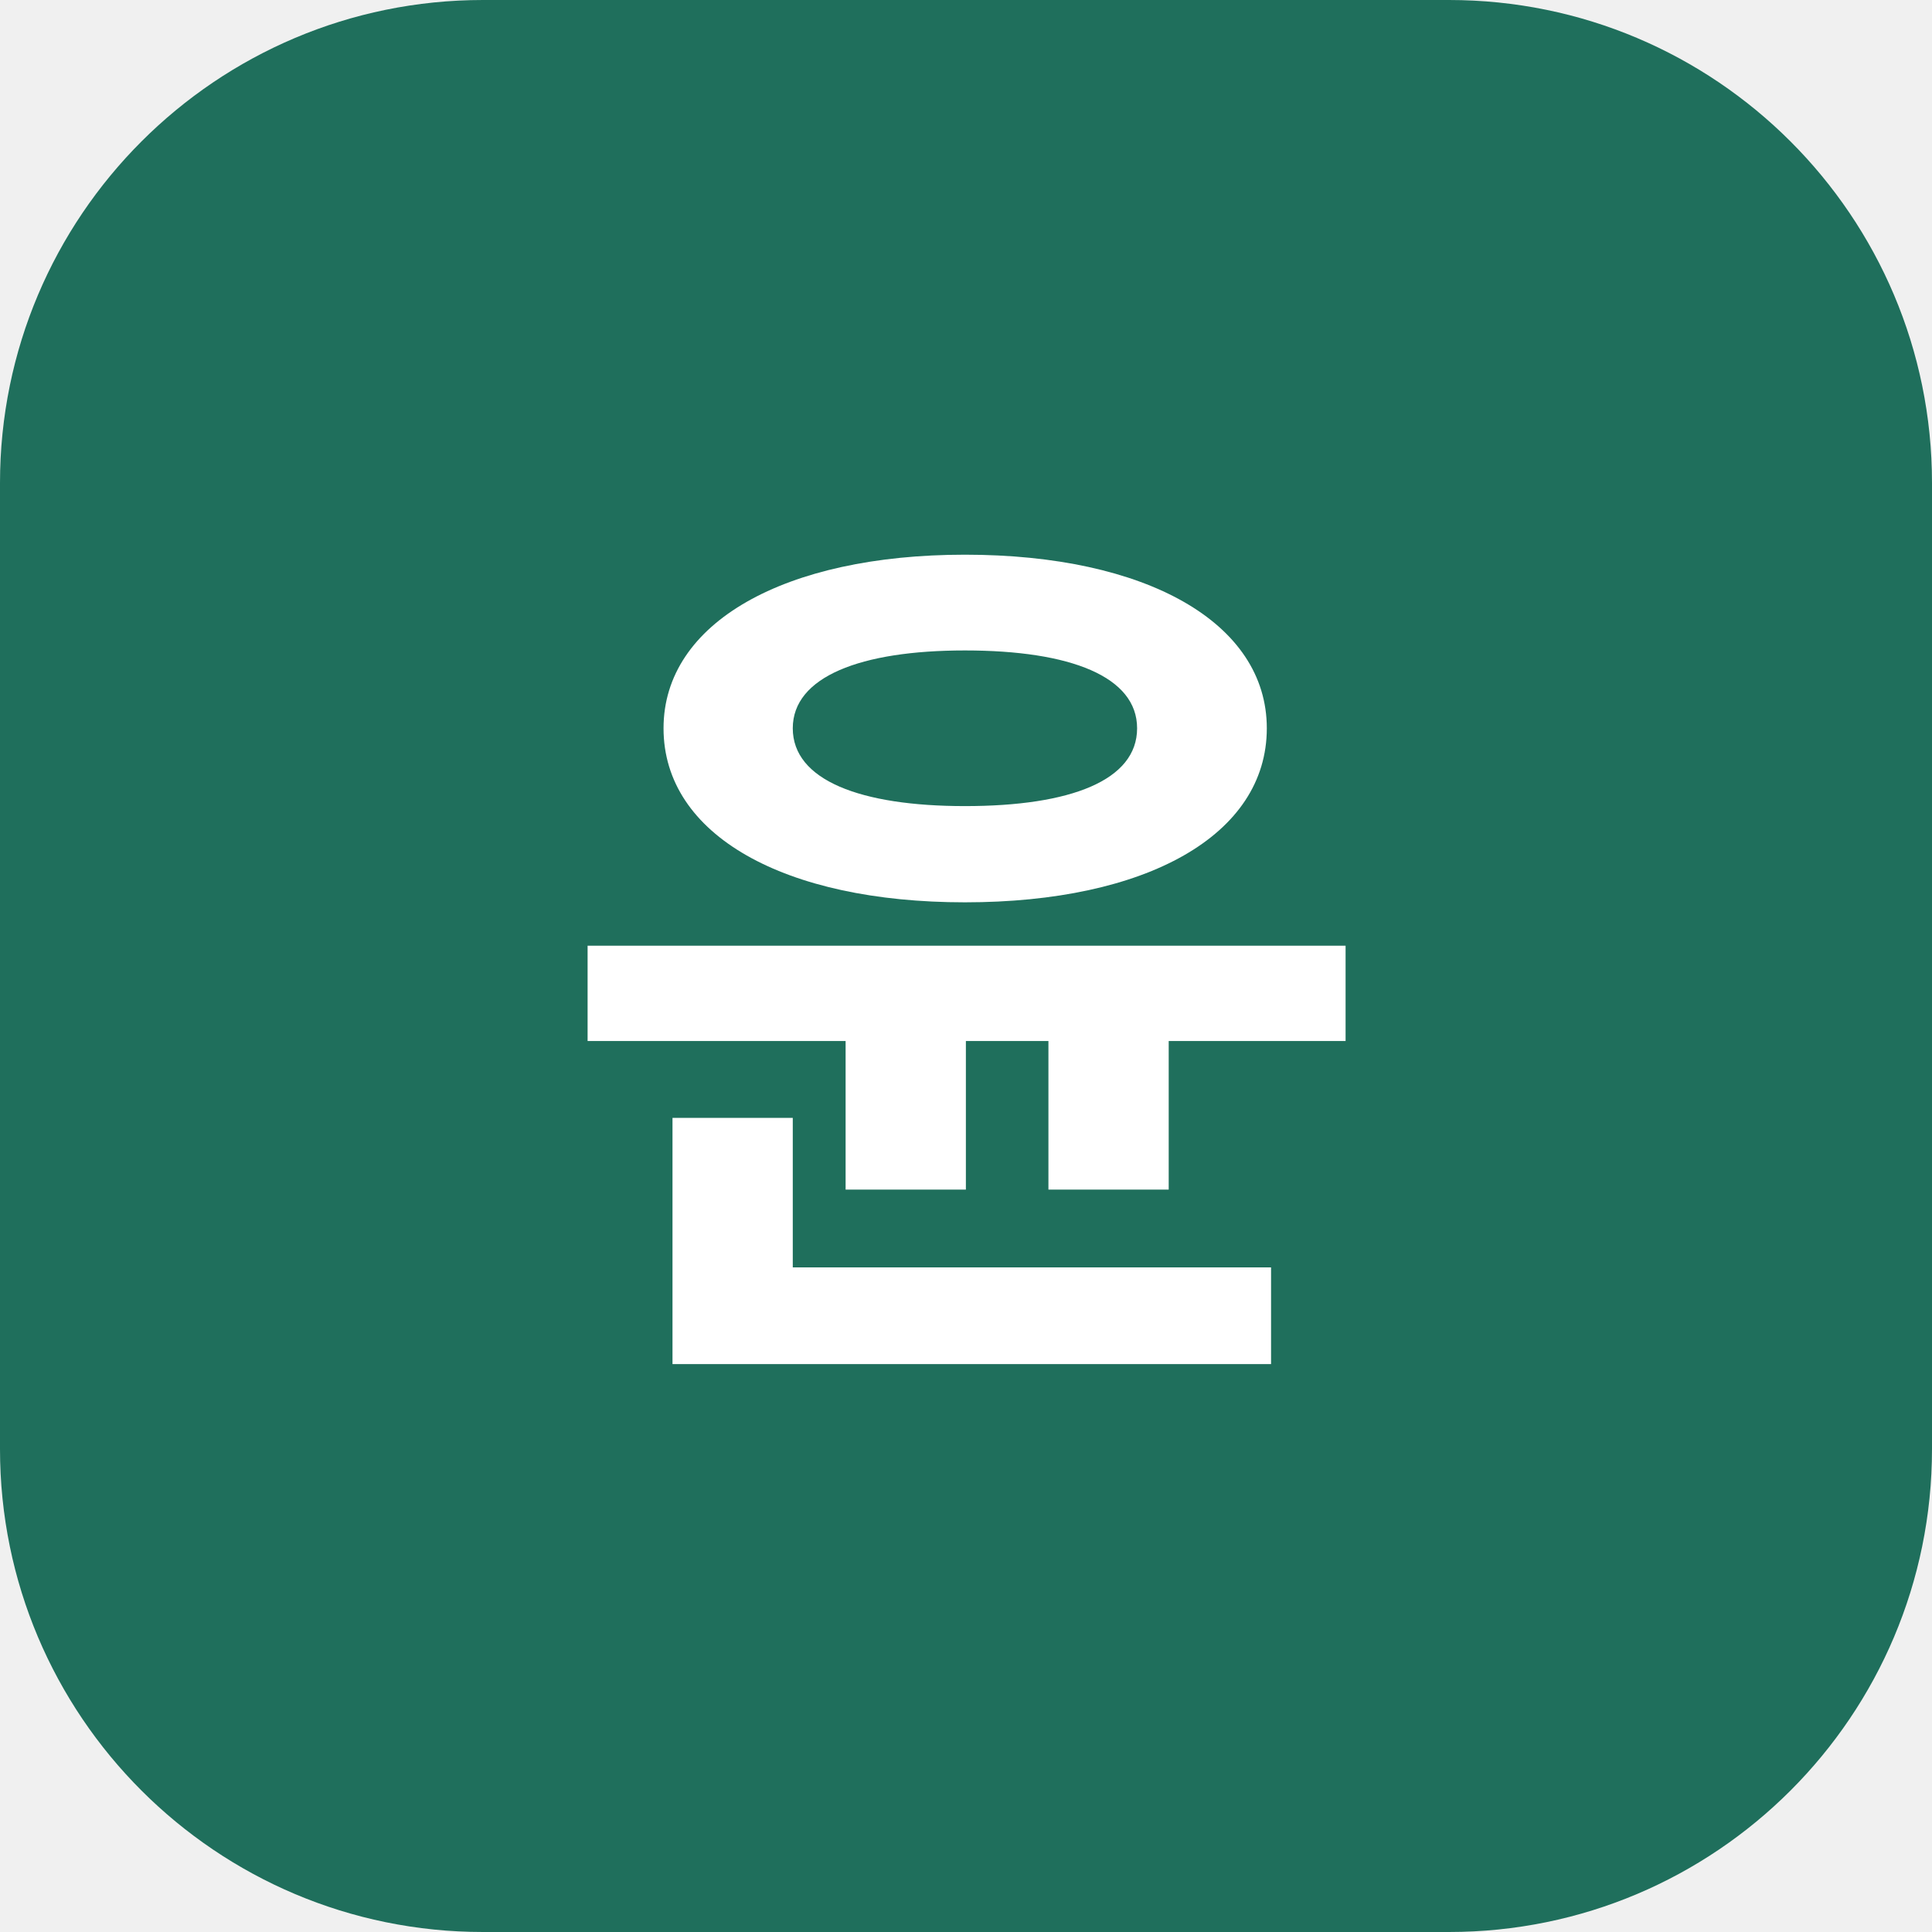
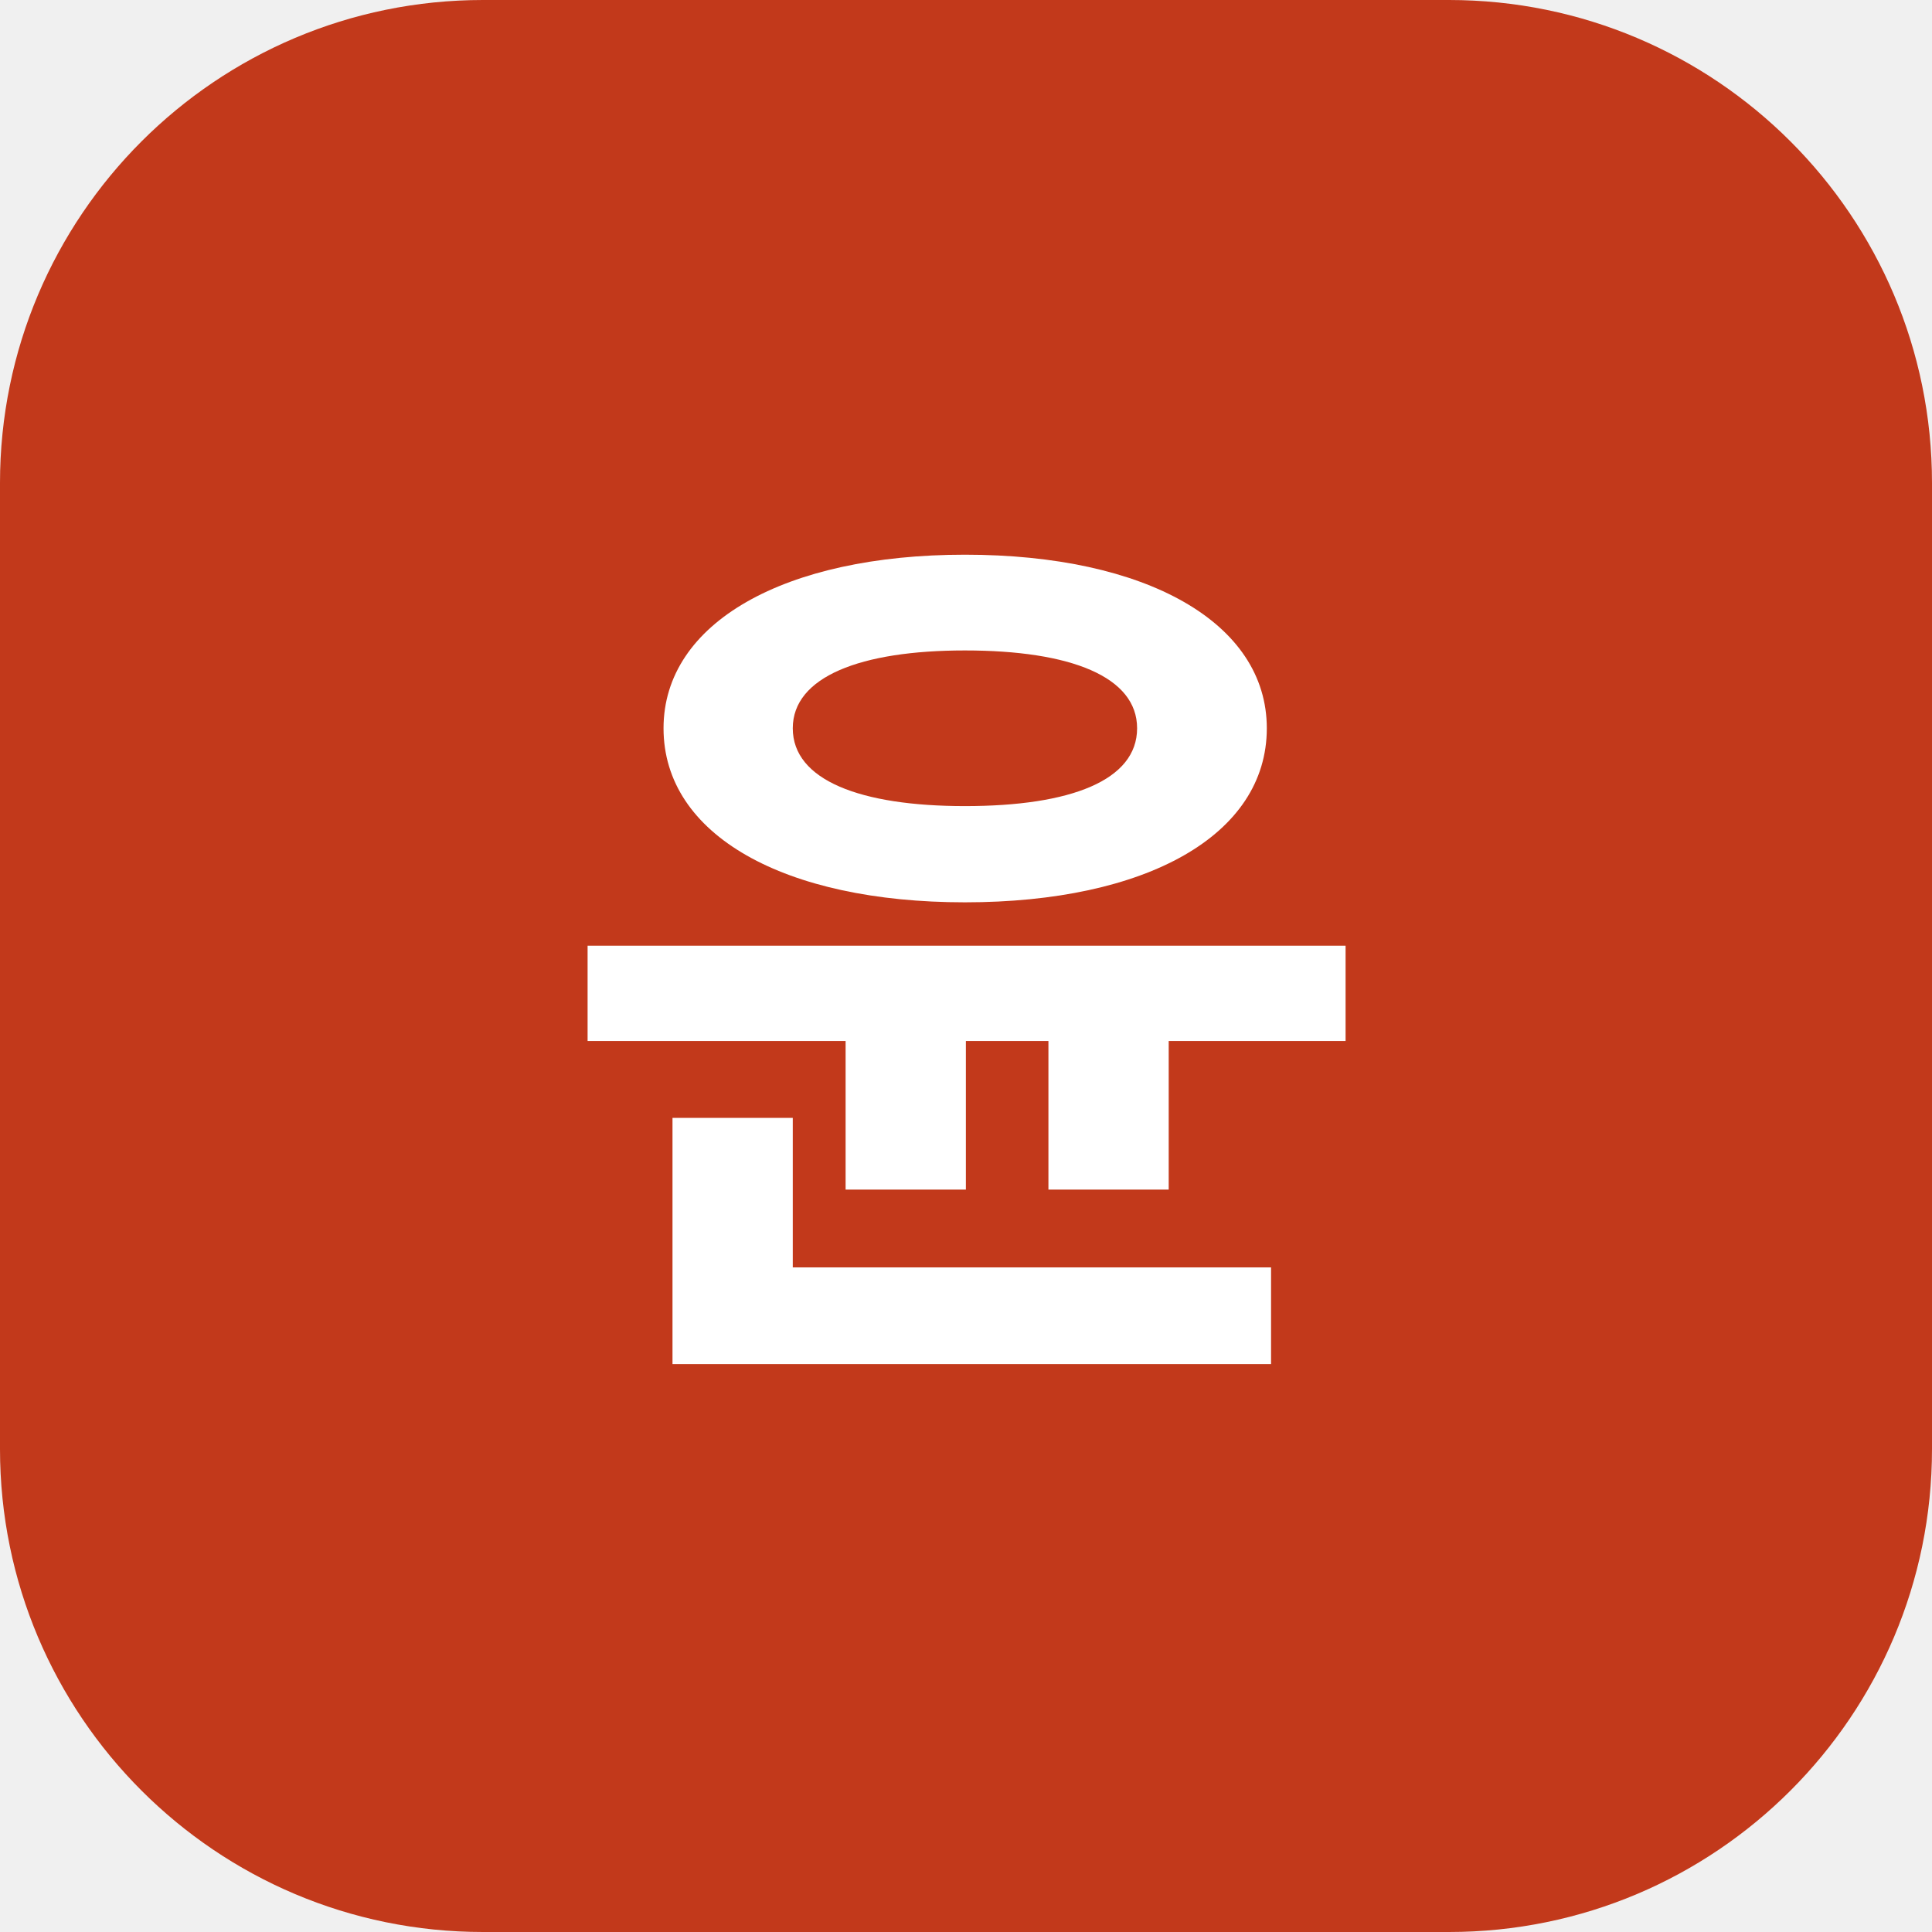
<svg xmlns="http://www.w3.org/2000/svg" viewBox="0 0 64 64">
-   <rect width="64" height="64" rx="16" fill="#1f6f5c" />
+   <rect width="64" height="64" rx="16" fill="#c2391b" />
  <text x="32" y="43" text-anchor="middle" font-family="Pretendard, Apple SD Gothic Neo, Malgun Gothic, sans-serif" font-size="30" font-weight="700" fill="#fff">윤</text>
</svg>
